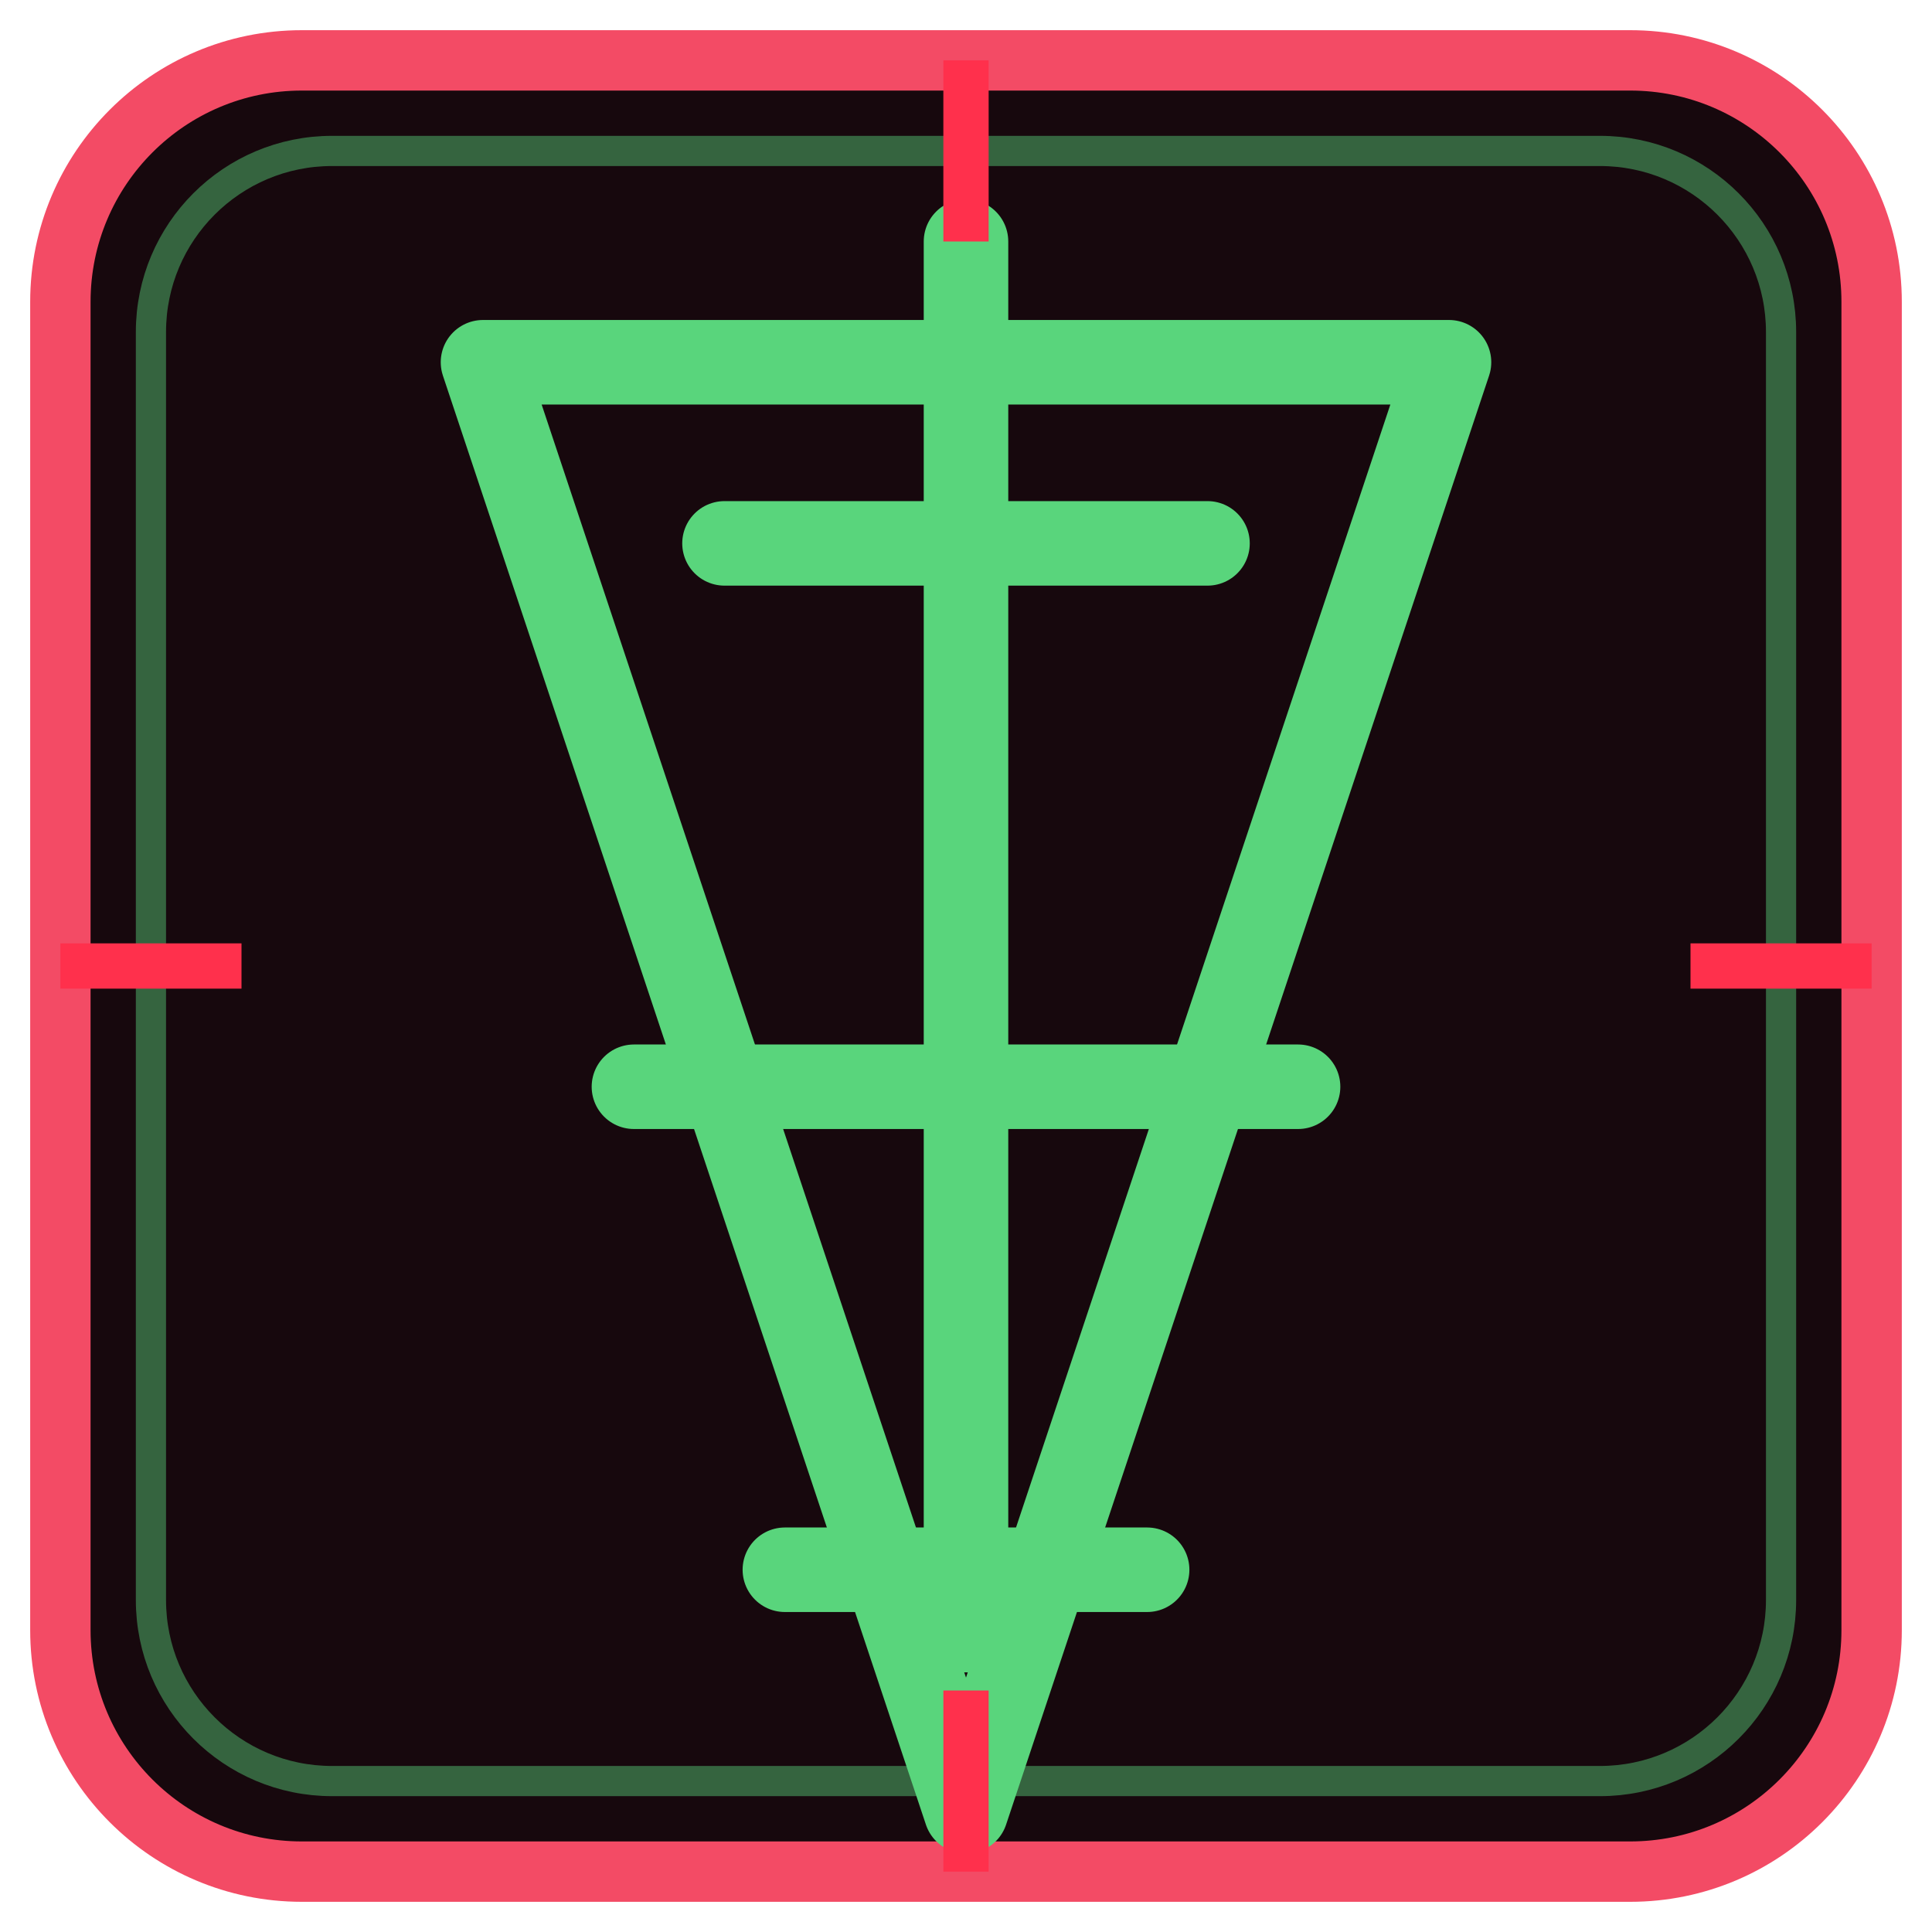
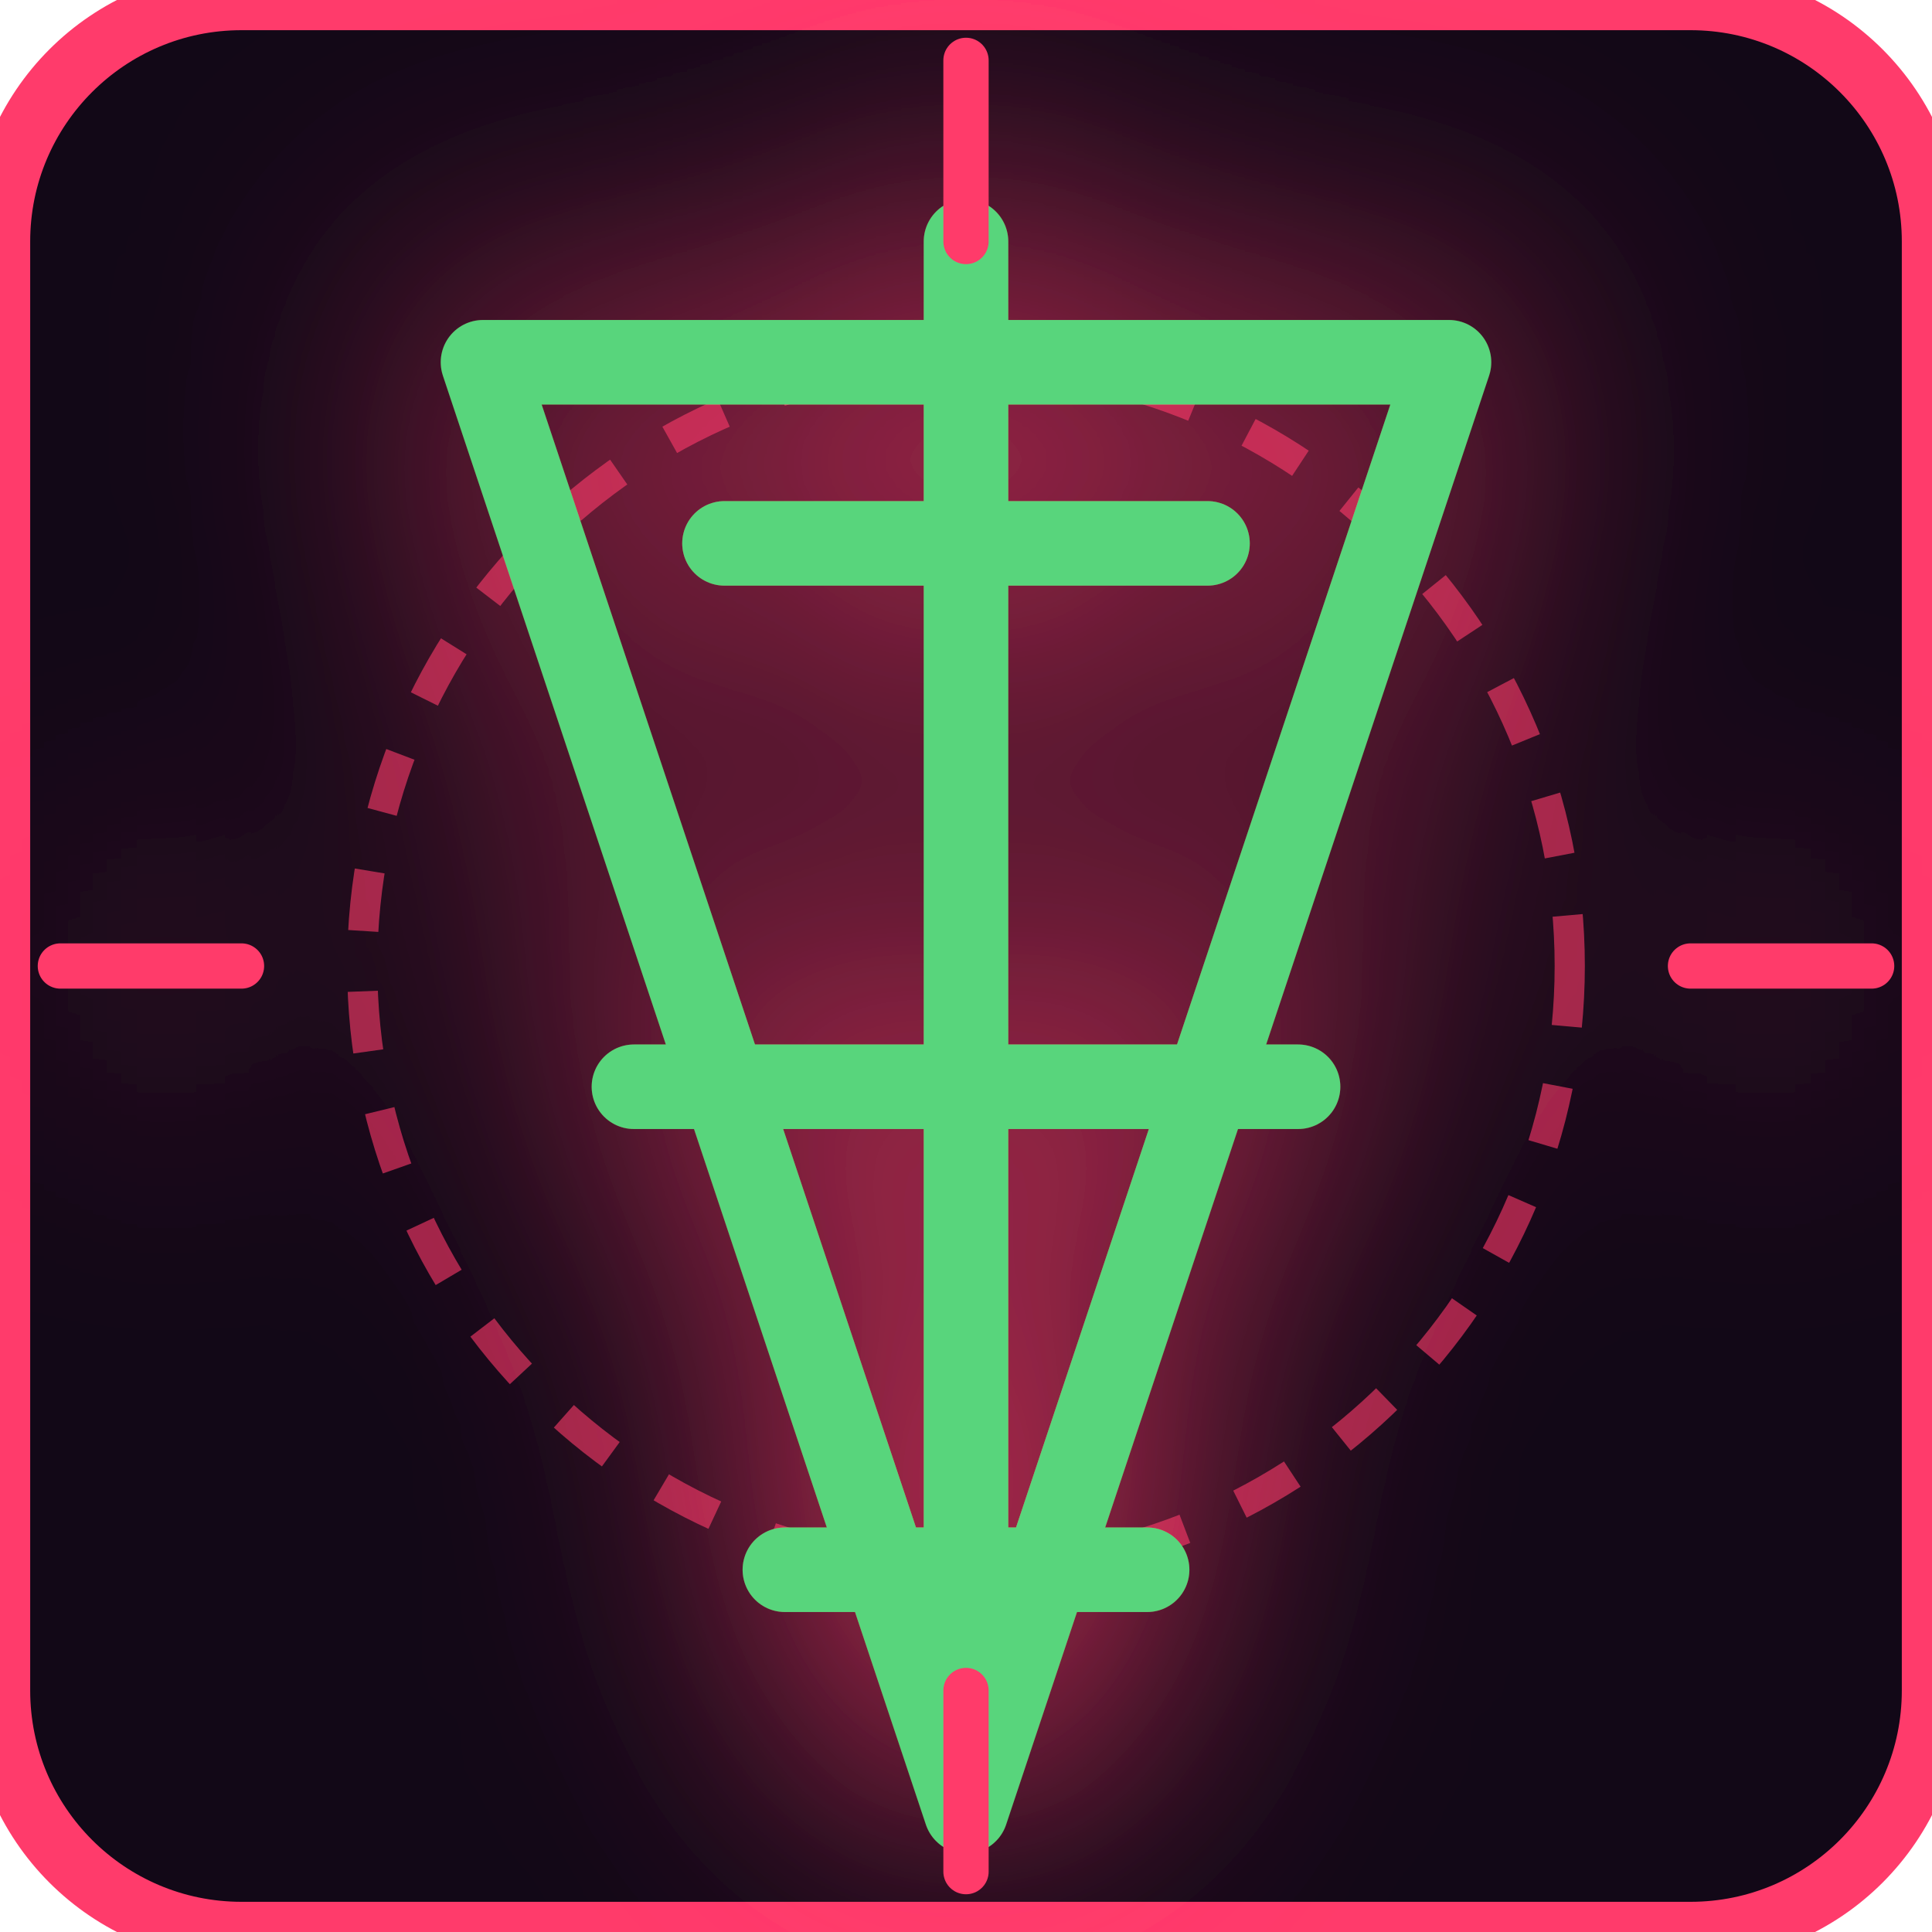
- <svg xmlns="http://www.w3.org/2000/svg" viewBox="0 0 64 64">
-   <rect x="2" y="2" width="60" height="60" rx="8" fill="#17080d" stroke="#f34b65" stroke-width="2" />
-   <rect x="5" y="5" width="54" height="54" rx="6" fill="none" stroke="#59d57c" stroke-opacity=".45" />
-   <g fill="none" stroke="#59d57c" stroke-width="2.8" stroke-linecap="round" stroke-linejoin="round">
-     <path d="M32 8 V24 M24 18 L40 18 M32 24 L32 54 M21 36 L43 36 M26 52 L38 52" />
-     <path d="M16 12 L48 12 L32 60 Z" />
+ <svg xmlns="http://www.w3.org/2000/svg" viewBox="0 0 128 128" width="128" height="128">
+   <rect width="128" height="128" rx="16" fill="#120817" stroke="#ff3b6b" stroke-width="4" />
+   <circle cx="64" cy="64" r="40" fill="none" stroke="#ff3b6b" stroke-width="2" stroke-dasharray="4,4" opacity="0.6" />
+   <g transform="scale(2)" fill="none" stroke="#ff3b6b" stroke-width="2.8" stroke-linecap="round" stroke-linejoin="round" filter="drop-shadow(0px 0px 5px #ff3b6b)">
+     <g fill="none" stroke="#59d57c" stroke-width="2.8" stroke-linecap="round" stroke-linejoin="round">
+       <path d="M32 8 V24 M24 18 L40 18 M32 24 L32 54 M21 36 L43 36 M26 52 L38 52" />
+       <path d="M16 12 L48 12 L32 60 Z" />
+     </g>
+     <path d="M32 2V8 M32 56V62 M2 32H8 M56 32H62" stroke="#ff3b6b" stroke-width="1.5" />
  </g>
-   <path d="M32 2V8 M32 56V62 M2 32H8 M56 32H62" stroke="#ff304c" stroke-width="1.5" />
</svg>
